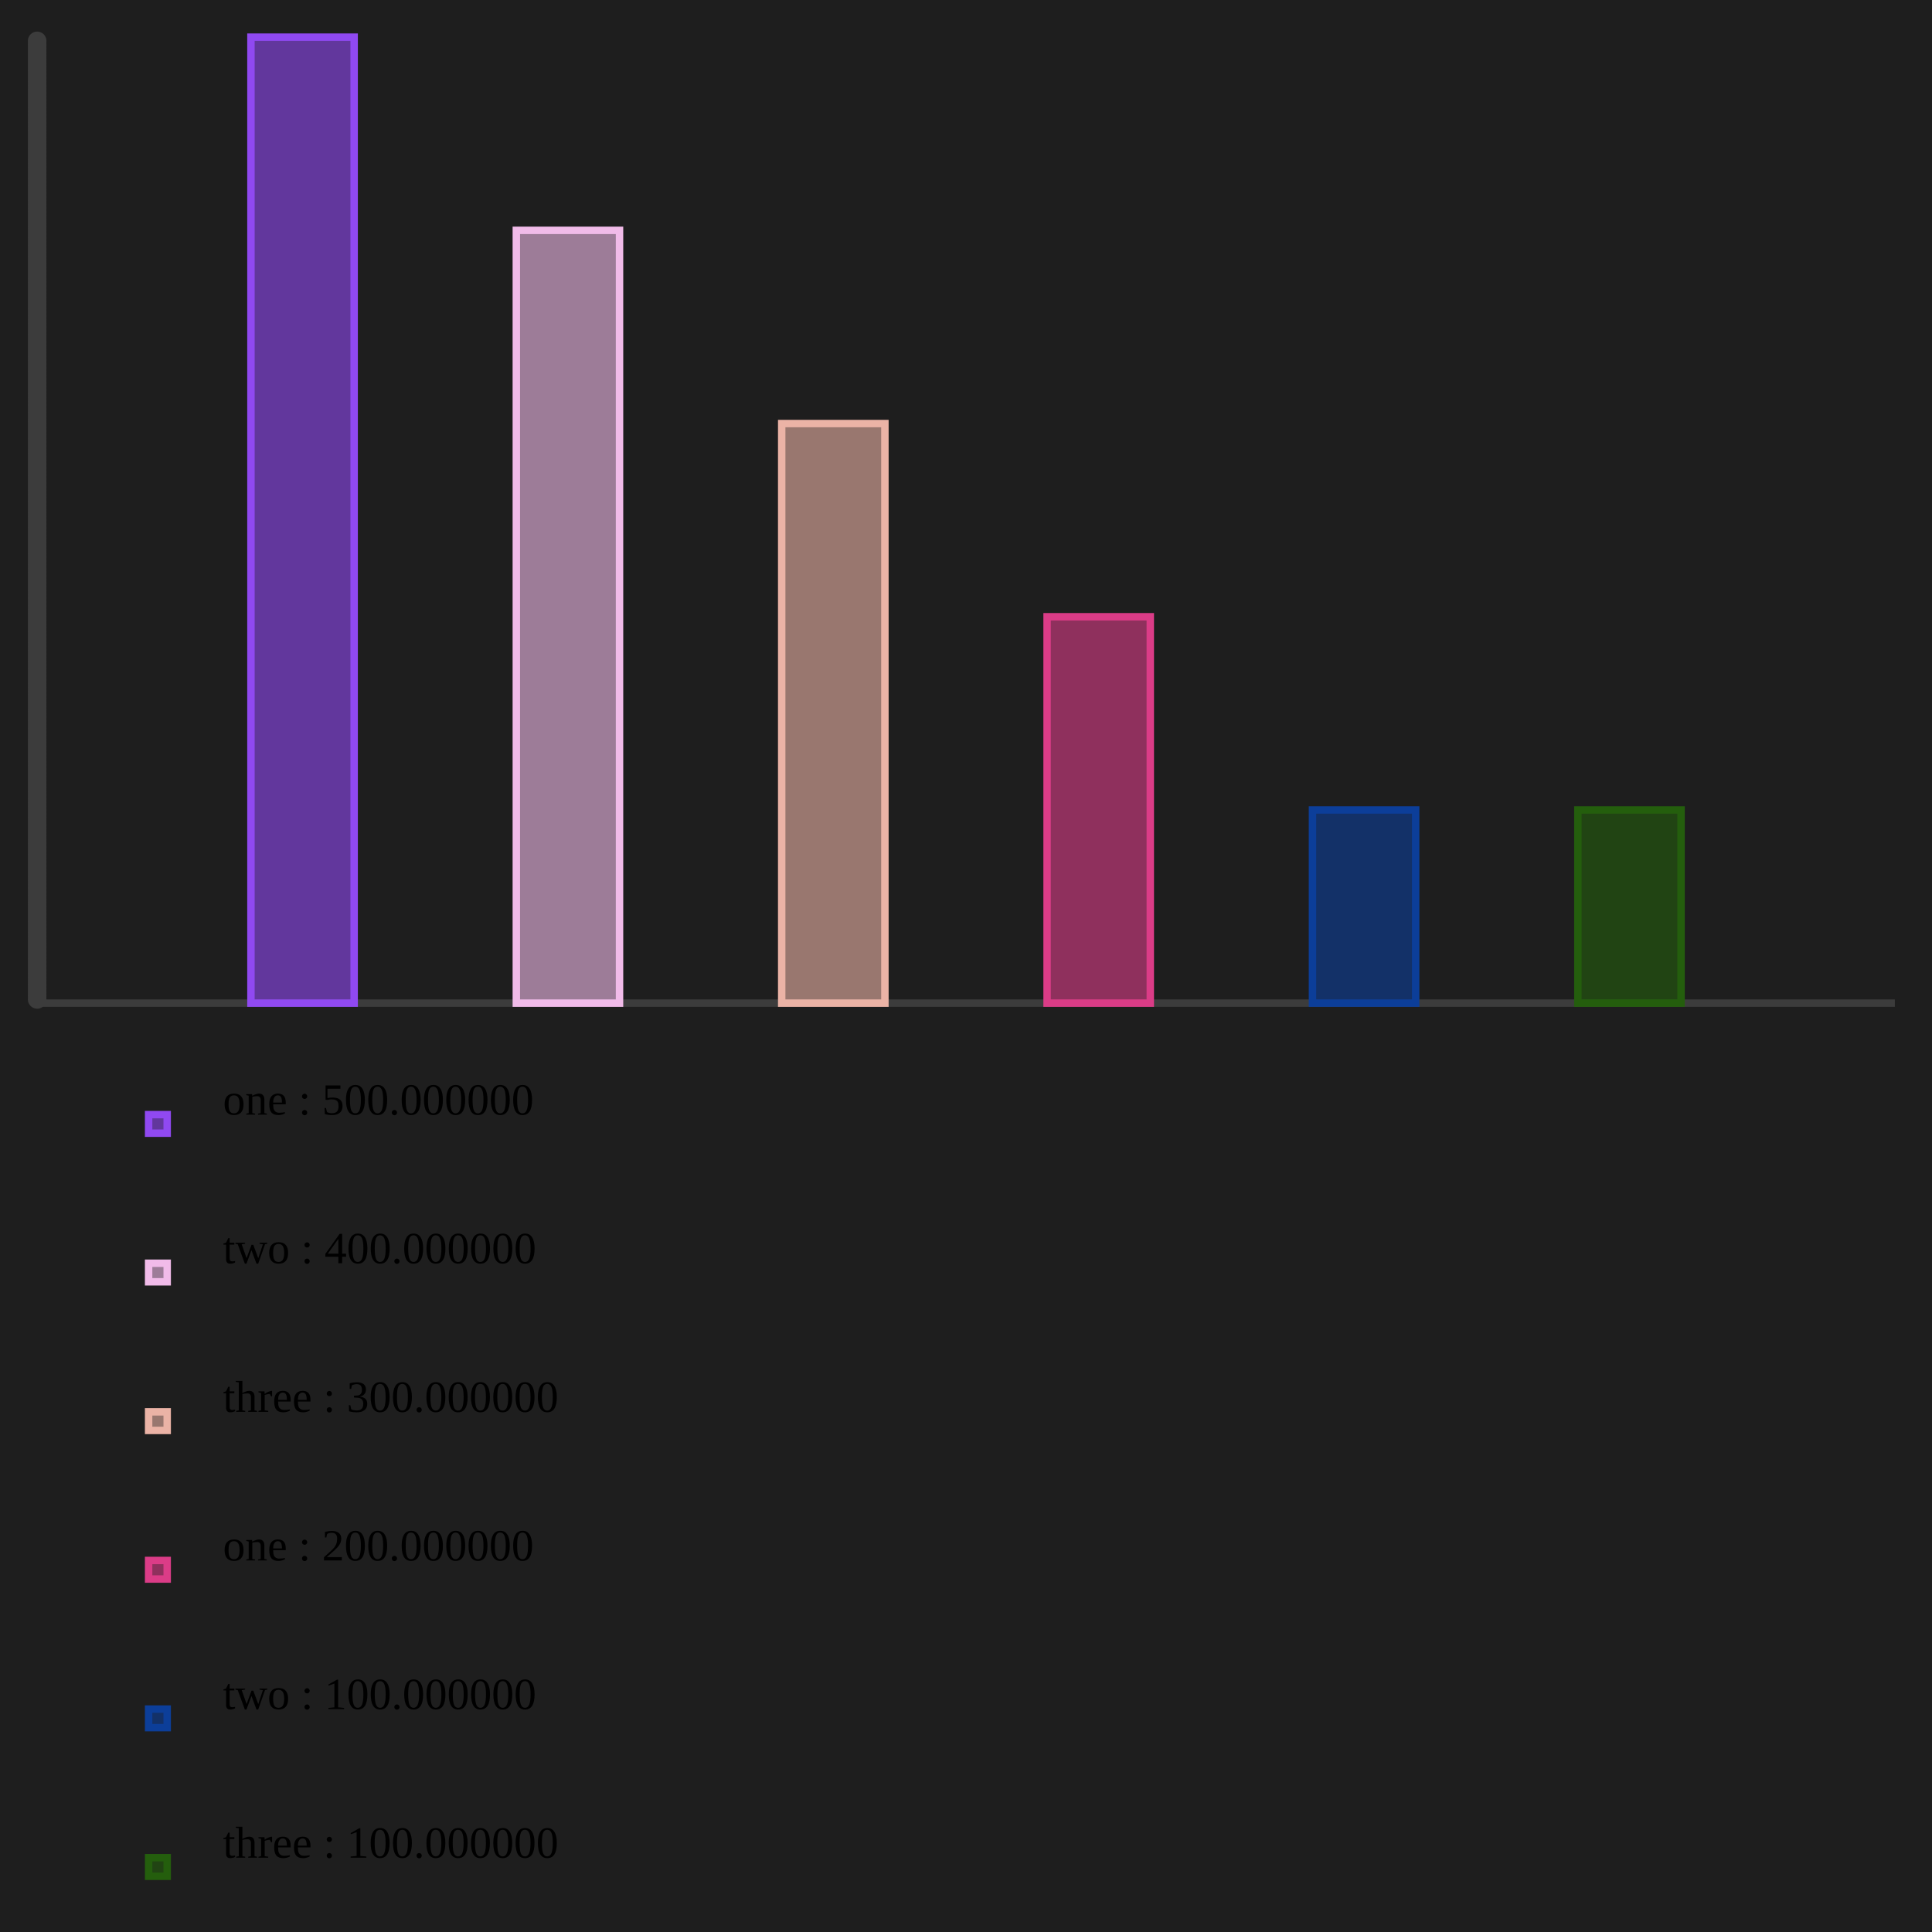
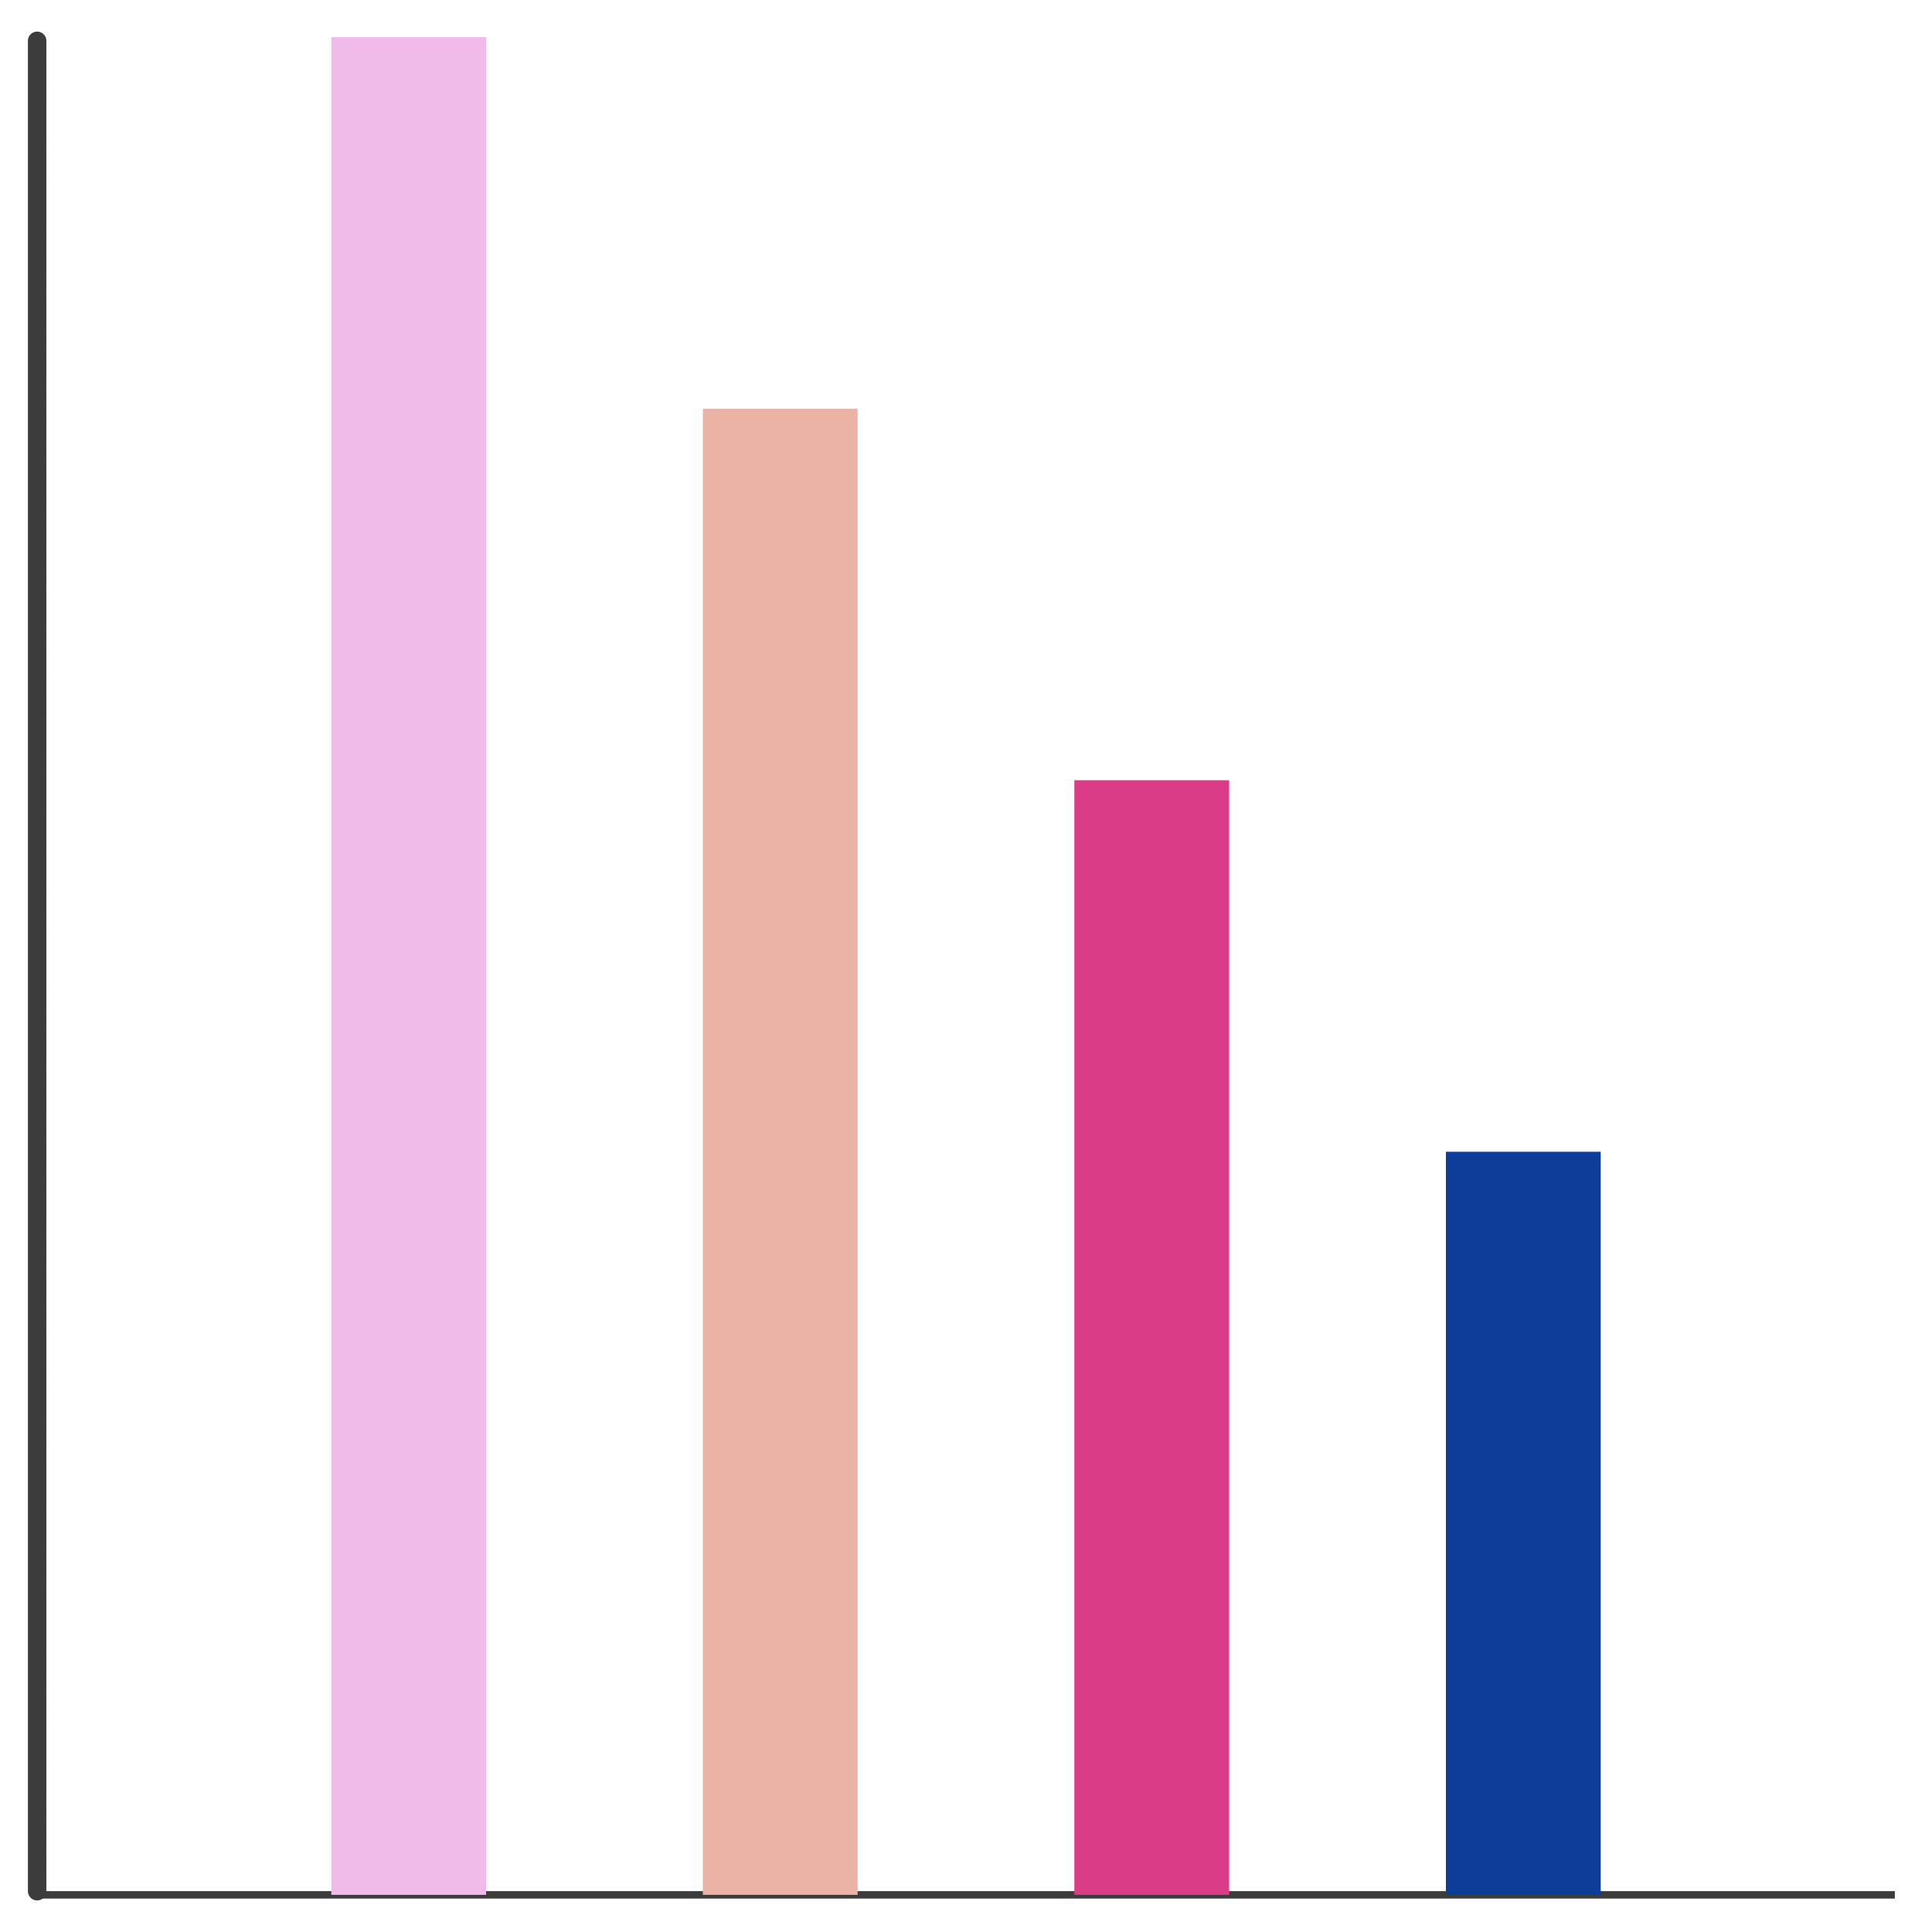
<svg xmlns="http://www.w3.org/2000/svg" version="1.1" viewBox="0 0 520 520" stroke-width="2">
-   <rect stroke="none" width="100%" height="100%" fill="#1e1e1e" />
  <g font-size="10" text-anchor="start" stroke-width="1" stroke="#3c3c3c" fill="#3c3c3c">
    <circle cx="10" cy="11" r="2" />
    <circle cx="10" cy="12" r="2" />
    <circle cx="10" cy="13" r="2" />
    <circle cx="10" cy="14" r="2" />
    <circle cx="10" cy="15" r="2" />
    <circle cx="10" cy="16" r="2" />
    <circle cx="10" cy="17" r="2" />
    <circle cx="10" cy="18" r="2" />
    <circle cx="10" cy="19" r="2" />
    <circle cx="10" cy="20" r="2" />
    <circle cx="10" cy="21" r="2" />
    <circle cx="10" cy="22" r="2" />
    <circle cx="10" cy="23" r="2" />
    <circle cx="10" cy="24" r="2" />
    <circle cx="10" cy="25" r="2" />
    <circle cx="10" cy="26" r="2" />
    <circle cx="10" cy="27" r="2" />
    <circle cx="10" cy="28" r="2" />
    <circle cx="10" cy="29" r="2" />
    <circle cx="10" cy="30" r="2" />
    <circle cx="10" cy="31" r="2" />
    <circle cx="10" cy="32" r="2" />
    <circle cx="10" cy="33" r="2" />
    <circle cx="10" cy="34" r="2" />
    <circle cx="10" cy="35" r="2" />
    <circle cx="10" cy="36" r="2" />
    <circle cx="10" cy="37" r="2" />
    <circle cx="10" cy="38" r="2" />
    <circle cx="10" cy="39" r="2" />
    <circle cx="10" cy="40" r="2" />
    <circle cx="10" cy="41" r="2" />
    <circle cx="10" cy="42" r="2" />
    <circle cx="10" cy="43" r="2" />
    <circle cx="10" cy="44" r="2" />
    <circle cx="10" cy="45" r="2" />
    <circle cx="10" cy="46" r="2" />
    <circle cx="10" cy="47" r="2" />
    <circle cx="10" cy="48" r="2" />
    <circle cx="10" cy="49" r="2" />
    <circle cx="10" cy="50" r="2" />
    <circle cx="10" cy="51" r="2" />
    <circle cx="10" cy="52" r="2" />
    <circle cx="10" cy="53" r="2" />
    <circle cx="10" cy="54" r="2" />
    <circle cx="10" cy="55" r="2" />
    <circle cx="10" cy="56" r="2" />
    <circle cx="10" cy="57" r="2" />
    <circle cx="10" cy="58" r="2" />
    <circle cx="10" cy="59" r="2" />
    <circle cx="10" cy="60" r="2" />
    <circle cx="10" cy="61" r="2" />
    <circle cx="10" cy="62" r="2" />
    <circle cx="10" cy="63" r="2" />
    <circle cx="10" cy="64" r="2" />
    <circle cx="10" cy="65" r="2" />
    <circle cx="10" cy="66" r="2" />
    <circle cx="10" cy="67" r="2" />
    <circle cx="10" cy="68" r="2" />
    <circle cx="10" cy="69" r="2" />
    <circle cx="10" cy="70" r="2" />
    <circle cx="10" cy="71" r="2" />
    <circle cx="10" cy="72" r="2" />
    <circle cx="10" cy="73" r="2" />
    <circle cx="10" cy="74" r="2" />
    <circle cx="10" cy="75" r="2" />
    <circle cx="10" cy="76" r="2" />
    <circle cx="10" cy="77" r="2" />
    <circle cx="10" cy="78" r="2" />
    <circle cx="10" cy="79" r="2" />
    <circle cx="10" cy="80" r="2" />
    <circle cx="10" cy="81" r="2" />
    <circle cx="10" cy="82" r="2" />
    <circle cx="10" cy="83" r="2" />
    <circle cx="10" cy="84" r="2" />
    <circle cx="10" cy="85" r="2" />
    <circle cx="10" cy="86" r="2" />
    <circle cx="10" cy="87" r="2" />
    <circle cx="10" cy="88" r="2" />
    <circle cx="10" cy="89" r="2" />
    <circle cx="10" cy="90" r="2" />
    <circle cx="10" cy="91" r="2" />
    <circle cx="10" cy="92" r="2" />
    <circle cx="10" cy="93" r="2" />
    <circle cx="10" cy="94" r="2" />
    <circle cx="10" cy="95" r="2" />
    <circle cx="10" cy="96" r="2" />
    <circle cx="10" cy="97" r="2" />
    <circle cx="10" cy="98" r="2" />
    <circle cx="10" cy="99" r="2" />
    <circle cx="10" cy="100" r="2" />
    <circle cx="10" cy="101" r="2" />
    <circle cx="10" cy="102" r="2" />
    <circle cx="10" cy="103" r="2" />
    <circle cx="10" cy="104" r="2" />
    <circle cx="10" cy="105" r="2" />
    <circle cx="10" cy="106" r="2" />
    <circle cx="10" cy="107" r="2" />
    <circle cx="10" cy="108" r="2" />
    <circle cx="10" cy="109" r="2" />
    <circle cx="10" cy="110" r="2" />
    <circle cx="10" cy="111" r="2" />
    <circle cx="10" cy="112" r="2" />
    <circle cx="10" cy="113" r="2" />
    <circle cx="10" cy="114" r="2" />
    <circle cx="10" cy="115" r="2" />
    <circle cx="10" cy="116" r="2" />
    <circle cx="10" cy="117" r="2" />
    <circle cx="10" cy="118" r="2" />
    <circle cx="10" cy="119" r="2" />
    <circle cx="10" cy="120" r="2" />
    <circle cx="10" cy="121" r="2" />
    <circle cx="10" cy="122" r="2" />
    <circle cx="10" cy="123" r="2" />
    <circle cx="10" cy="124" r="2" />
    <circle cx="10" cy="125" r="2" />
    <circle cx="10" cy="126" r="2" />
    <circle cx="10" cy="127" r="2" />
    <circle cx="10" cy="128" r="2" />
    <circle cx="10" cy="129" r="2" />
    <circle cx="10" cy="130" r="2" />
    <circle cx="10" cy="131" r="2" />
    <circle cx="10" cy="132" r="2" />
    <circle cx="10" cy="133" r="2" />
    <circle cx="10" cy="134" r="2" />
    <circle cx="10" cy="135" r="2" />
    <circle cx="10" cy="136" r="2" />
    <circle cx="10" cy="137" r="2" />
    <circle cx="10" cy="138" r="2" />
    <circle cx="10" cy="139" r="2" />
    <circle cx="10" cy="140" r="2" />
    <circle cx="10" cy="141" r="2" />
    <circle cx="10" cy="142" r="2" />
    <circle cx="10" cy="143" r="2" />
    <circle cx="10" cy="144" r="2" />
    <circle cx="10" cy="145" r="2" />
    <circle cx="10" cy="146" r="2" />
    <circle cx="10" cy="147" r="2" />
    <circle cx="10" cy="148" r="2" />
    <circle cx="10" cy="149" r="2" />
    <circle cx="10" cy="150" r="2" />
    <circle cx="10" cy="151" r="2" />
    <circle cx="10" cy="152" r="2" />
    <circle cx="10" cy="153" r="2" />
    <circle cx="10" cy="154" r="2" />
    <circle cx="10" cy="155" r="2" />
    <circle cx="10" cy="156" r="2" />
    <circle cx="10" cy="157" r="2" />
    <circle cx="10" cy="158" r="2" />
    <circle cx="10" cy="159" r="2" />
    <circle cx="10" cy="160" r="2" />
    <circle cx="10" cy="161" r="2" />
    <circle cx="10" cy="162" r="2" />
    <circle cx="10" cy="163" r="2" />
    <circle cx="10" cy="164" r="2" />
    <circle cx="10" cy="165" r="2" />
    <circle cx="10" cy="166" r="2" />
    <circle cx="10" cy="167" r="2" />
    <circle cx="10" cy="168" r="2" />
    <circle cx="10" cy="169" r="2" />
    <circle cx="10" cy="170" r="2" />
    <circle cx="10" cy="171" r="2" />
    <circle cx="10" cy="172" r="2" />
    <circle cx="10" cy="173" r="2" />
    <circle cx="10" cy="174" r="2" />
    <circle cx="10" cy="175" r="2" />
    <circle cx="10" cy="176" r="2" />
    <circle cx="10" cy="177" r="2" />
    <circle cx="10" cy="178" r="2" />
    <circle cx="10" cy="179" r="2" />
    <circle cx="10" cy="180" r="2" />
    <circle cx="10" cy="181" r="2" />
    <circle cx="10" cy="182" r="2" />
    <circle cx="10" cy="183" r="2" />
    <circle cx="10" cy="184" r="2" />
    <circle cx="10" cy="185" r="2" />
    <circle cx="10" cy="186" r="2" />
    <circle cx="10" cy="187" r="2" />
    <circle cx="10" cy="188" r="2" />
    <circle cx="10" cy="189" r="2" />
    <circle cx="10" cy="190" r="2" />
    <circle cx="10" cy="191" r="2" />
    <circle cx="10" cy="192" r="2" />
    <circle cx="10" cy="193" r="2" />
    <circle cx="10" cy="194" r="2" />
    <circle cx="10" cy="195" r="2" />
    <circle cx="10" cy="196" r="2" />
    <circle cx="10" cy="197" r="2" />
    <circle cx="10" cy="198" r="2" />
    <circle cx="10" cy="199" r="2" />
    <circle cx="10" cy="200" r="2" />
    <circle cx="10" cy="201" r="2" />
    <circle cx="10" cy="202" r="2" />
    <circle cx="10" cy="203" r="2" />
    <circle cx="10" cy="204" r="2" />
    <circle cx="10" cy="205" r="2" />
    <circle cx="10" cy="206" r="2" />
    <circle cx="10" cy="207" r="2" />
    <circle cx="10" cy="208" r="2" />
    <circle cx="10" cy="209" r="2" />
    <circle cx="10" cy="210" r="2" />
    <circle cx="10" cy="211" r="2" />
    <circle cx="10" cy="212" r="2" />
    <circle cx="10" cy="213" r="2" />
    <circle cx="10" cy="214" r="2" />
    <circle cx="10" cy="215" r="2" />
    <circle cx="10" cy="216" r="2" />
    <circle cx="10" cy="217" r="2" />
    <circle cx="10" cy="218" r="2" />
    <circle cx="10" cy="219" r="2" />
    <circle cx="10" cy="220" r="2" />
    <circle cx="10" cy="221" r="2" />
    <circle cx="10" cy="222" r="2" />
    <circle cx="10" cy="223" r="2" />
    <circle cx="10" cy="224" r="2" />
    <circle cx="10" cy="225" r="2" />
    <circle cx="10" cy="226" r="2" />
    <circle cx="10" cy="227" r="2" />
    <circle cx="10" cy="228" r="2" />
    <circle cx="10" cy="229" r="2" />
    <circle cx="10" cy="230" r="2" />
    <circle cx="10" cy="231" r="2" />
    <circle cx="10" cy="232" r="2" />
    <circle cx="10" cy="233" r="2" />
    <circle cx="10" cy="234" r="2" />
    <circle cx="10" cy="235" r="2" />
    <circle cx="10" cy="236" r="2" />
    <circle cx="10" cy="237" r="2" />
    <circle cx="10" cy="238" r="2" />
    <circle cx="10" cy="239" r="2" />
    <circle cx="10" cy="240" r="2" />
    <circle cx="10" cy="241" r="2" />
    <circle cx="10" cy="242" r="2" />
    <circle cx="10" cy="243" r="2" />
    <circle cx="10" cy="244" r="2" />
    <circle cx="10" cy="245" r="2" />
    <circle cx="10" cy="246" r="2" />
    <circle cx="10" cy="247" r="2" />
    <circle cx="10" cy="248" r="2" />
    <circle cx="10" cy="249" r="2" />
    <circle cx="10" cy="250" r="2" />
    <circle cx="10" cy="251" r="2" />
    <circle cx="10" cy="252" r="2" />
    <circle cx="10" cy="253" r="2" />
    <circle cx="10" cy="254" r="2" />
    <circle cx="10" cy="255" r="2" />
    <circle cx="10" cy="256" r="2" />
    <circle cx="10" cy="257" r="2" />
    <circle cx="10" cy="258" r="2" />
    <circle cx="10" cy="259" r="2" />
    <circle cx="10" cy="260" r="2" />
    <circle cx="10" cy="261" r="2" />
    <circle cx="10" cy="262" r="2" />
    <circle cx="10" cy="263" r="2" />
    <circle cx="10" cy="264" r="2" />
    <circle cx="10" cy="265" r="2" />
    <circle cx="10" cy="266" r="2" />
    <circle cx="10" cy="267" r="2" />
    <circle cx="10" cy="268" r="2" />
    <circle cx="10" cy="269" r="2" />
+     <circle cx="10" cy="270" r="2" />
+     <circle cx="10" cy="271" r="2" />
+     <circle cx="10" cy="272" r="2" />
+     <circle cx="10" cy="273" r="2" />
+     <circle cx="10" cy="274" r="2" />
+     <circle cx="10" cy="275" r="2" />
+     <circle cx="10" cy="276" r="2" />
+     <circle cx="10" cy="277" r="2" />
+     <circle cx="10" cy="278" r="2" />
+     <circle cx="10" cy="279" r="2" />
+     <circle cx="10" cy="280" r="2" />
+     <circle cx="10" cy="281" r="2" />
+     <circle cx="10" cy="282" r="2" />
+     <circle cx="10" cy="283" r="2" />
+     <circle cx="10" cy="284" r="2" />
+     <circle cx="10" cy="285" r="2" />
+     <circle cx="10" cy="286" r="2" />
+     <circle cx="10" cy="287" r="2" />
+     <circle cx="10" cy="288" r="2" />
+     <circle cx="10" cy="289" r="2" />
+     <circle cx="10" cy="290" r="2" />
+     <circle cx="10" cy="291" r="2" />
+     <circle cx="10" cy="292" r="2" />
+     <circle cx="10" cy="293" r="2" />
+     <circle cx="10" cy="294" r="2" />
+     <circle cx="10" cy="295" r="2" />
+     <circle cx="10" cy="296" r="2" />
+     <circle cx="10" cy="297" r="2" />
+     <circle cx="10" cy="298" r="2" />
+     <circle cx="10" cy="299" r="2" />
+     <circle cx="10" cy="300" r="2" />
+     <circle cx="10" cy="301" r="2" />
+     <circle cx="10" cy="302" r="2" />
+     <circle cx="10" cy="303" r="2" />
+     <circle cx="10" cy="304" r="2" />
+     <circle cx="10" cy="305" r="2" />
+     <circle cx="10" cy="306" r="2" />
+     <circle cx="10" cy="307" r="2" />
+     <circle cx="10" cy="308" r="2" />
+     <circle cx="10" cy="309" r="2" />
+     <circle cx="10" cy="310" r="2" />
+     <circle cx="10" cy="311" r="2" />
+     <circle cx="10" cy="312" r="2" />
+     <circle cx="10" cy="313" r="2" />
+     <circle cx="10" cy="314" r="2" />
+     <circle cx="10" cy="315" r="2" />
+     <circle cx="10" cy="316" r="2" />
+     <circle cx="10" cy="317" r="2" />
+     <circle cx="10" cy="318" r="2" />
+     <circle cx="10" cy="319" r="2" />
+     <circle cx="10" cy="320" r="2" />
+     <circle cx="10" cy="321" r="2" />
+     <circle cx="10" cy="322" r="2" />
+     <circle cx="10" cy="323" r="2" />
+     <circle cx="10" cy="324" r="2" />
+     <circle cx="10" cy="325" r="2" />
+     <circle cx="10" cy="326" r="2" />
+     <circle cx="10" cy="327" r="2" />
+     <circle cx="10" cy="328" r="2" />
+     <circle cx="10" cy="329" r="2" />
+     <circle cx="10" cy="330" r="2" />
+     <circle cx="10" cy="331" r="2" />
+     <circle cx="10" cy="332" r="2" />
+     <circle cx="10" cy="333" r="2" />
+     <circle cx="10" cy="334" r="2" />
+     <circle cx="10" cy="335" r="2" />
+     <circle cx="10" cy="336" r="2" />
+     <circle cx="10" cy="337" r="2" />
+     <circle cx="10" cy="338" r="2" />
+     <circle cx="10" cy="339" r="2" />
+     <circle cx="10" cy="340" r="2" />
+     <circle cx="10" cy="341" r="2" />
+     <circle cx="10" cy="342" r="2" />
+     <circle cx="10" cy="343" r="2" />
+     <circle cx="10" cy="344" r="2" />
+     <circle cx="10" cy="345" r="2" />
+     <circle cx="10" cy="346" r="2" />
+     <circle cx="10" cy="347" r="2" />
+     <circle cx="10" cy="348" r="2" />
+     <circle cx="10" cy="349" r="2" />
+     <circle cx="10" cy="350" r="2" />
+     <circle cx="10" cy="351" r="2" />
+     <circle cx="10" cy="352" r="2" />
+     <circle cx="10" cy="353" r="2" />
+     <circle cx="10" cy="354" r="2" />
+     <circle cx="10" cy="355" r="2" />
+     <circle cx="10" cy="356" r="2" />
+     <circle cx="10" cy="357" r="2" />
+     <circle cx="10" cy="358" r="2" />
+     <circle cx="10" cy="359" r="2" />
+     <circle cx="10" cy="360" r="2" />
+     <circle cx="10" cy="361" r="2" />
+     <circle cx="10" cy="362" r="2" />
+     <circle cx="10" cy="363" r="2" />
+     <circle cx="10" cy="364" r="2" />
+     <circle cx="10" cy="365" r="2" />
+     <circle cx="10" cy="366" r="2" />
+     <circle cx="10" cy="367" r="2" />
+     <circle cx="10" cy="368" r="2" />
+     <circle cx="10" cy="369" r="2" />
+     <circle cx="10" cy="370" r="2" />
+     <circle cx="10" cy="371" r="2" />
+     <circle cx="10" cy="372" r="2" />
+     <circle cx="10" cy="373" r="2" />
+     <circle cx="10" cy="374" r="2" />
+     <circle cx="10" cy="375" r="2" />
+     <circle cx="10" cy="376" r="2" />
+     <circle cx="10" cy="377" r="2" />
+     <circle cx="10" cy="378" r="2" />
+     <circle cx="10" cy="379" r="2" />
+     <circle cx="10" cy="380" r="2" />
+     <circle cx="10" cy="381" r="2" />
+     <circle cx="10" cy="382" r="2" />
+     <circle cx="10" cy="383" r="2" />
+     <circle cx="10" cy="384" r="2" />
+     <circle cx="10" cy="385" r="2" />
+     <circle cx="10" cy="386" r="2" />
+     <circle cx="10" cy="387" r="2" />
+     <circle cx="10" cy="388" r="2" />
+     <circle cx="10" cy="389" r="2" />
+     <circle cx="10" cy="390" r="2" />
+     <circle cx="10" cy="391" r="2" />
+     <circle cx="10" cy="392" r="2" />
+     <circle cx="10" cy="393" r="2" />
+     <circle cx="10" cy="394" r="2" />
+     <circle cx="10" cy="395" r="2" />
+     <circle cx="10" cy="396" r="2" />
+     <circle cx="10" cy="397" r="2" />
+     <circle cx="10" cy="398" r="2" />
+     <circle cx="10" cy="399" r="2" />
+     <circle cx="10" cy="400" r="2" />
+     <circle cx="10" cy="401" r="2" />
+     <circle cx="10" cy="402" r="2" />
+     <circle cx="10" cy="403" r="2" />
+     <circle cx="10" cy="404" r="2" />
+     <circle cx="10" cy="405" r="2" />
+     <circle cx="10" cy="406" r="2" />
+     <circle cx="10" cy="407" r="2" />
+     <circle cx="10" cy="408" r="2" />
+     <circle cx="10" cy="409" r="2" />
+     <circle cx="10" cy="410" r="2" />
+     <circle cx="10" cy="411" r="2" />
+     <circle cx="10" cy="412" r="2" />
+     <circle cx="10" cy="413" r="2" />
+     <circle cx="10" cy="414" r="2" />
+     <circle cx="10" cy="415" r="2" />
+     <circle cx="10" cy="416" r="2" />
+     <circle cx="10" cy="417" r="2" />
+     <circle cx="10" cy="418" r="2" />
+     <circle cx="10" cy="419" r="2" />
+     <circle cx="10" cy="420" r="2" />
+     <circle cx="10" cy="421" r="2" />
+     <circle cx="10" cy="422" r="2" />
+     <circle cx="10" cy="423" r="2" />
+     <circle cx="10" cy="424" r="2" />
+     <circle cx="10" cy="425" r="2" />
+     <circle cx="10" cy="426" r="2" />
+     <circle cx="10" cy="427" r="2" />
+     <circle cx="10" cy="428" r="2" />
+     <circle cx="10" cy="429" r="2" />
+     <circle cx="10" cy="430" r="2" />
+     <circle cx="10" cy="431" r="2" />
+     <circle cx="10" cy="432" r="2" />
+     <circle cx="10" cy="433" r="2" />
+     <circle cx="10" cy="434" r="2" />
+     <circle cx="10" cy="435" r="2" />
+     <circle cx="10" cy="436" r="2" />
+     <circle cx="10" cy="437" r="2" />
+     <circle cx="10" cy="438" r="2" />
+     <circle cx="10" cy="439" r="2" />
+     <circle cx="10" cy="440" r="2" />
+     <circle cx="10" cy="441" r="2" />
+     <circle cx="10" cy="442" r="2" />
+     <circle cx="10" cy="443" r="2" />
+     <circle cx="10" cy="444" r="2" />
+     <circle cx="10" cy="445" r="2" />
+     <circle cx="10" cy="446" r="2" />
+     <circle cx="10" cy="447" r="2" />
+     <circle cx="10" cy="448" r="2" />
+     <circle cx="10" cy="449" r="2" />
+     <circle cx="10" cy="450" r="2" />
+     <circle cx="10" cy="451" r="2" />
+     <circle cx="10" cy="452" r="2" />
+     <circle cx="10" cy="453" r="2" />
+     <circle cx="10" cy="454" r="2" />
+     <circle cx="10" cy="455" r="2" />
+     <circle cx="10" cy="456" r="2" />
+     <circle cx="10" cy="457" r="2" />
+     <circle cx="10" cy="458" r="2" />
+     <circle cx="10" cy="459" r="2" />
+     <circle cx="10" cy="460" r="2" />
+     <circle cx="10" cy="461" r="2" />
+     <circle cx="10" cy="462" r="2" />
+     <circle cx="10" cy="463" r="2" />
+     <circle cx="10" cy="464" r="2" />
+     <circle cx="10" cy="465" r="2" />
+     <circle cx="10" cy="466" r="2" />
+     <circle cx="10" cy="467" r="2" />
+     <circle cx="10" cy="468" r="2" />
+     <circle cx="10" cy="469" r="2" />
+     <circle cx="10" cy="470" r="2" />
+     <circle cx="10" cy="471" r="2" />
+     <circle cx="10" cy="472" r="2" />
+     <circle cx="10" cy="473" r="2" />
+     <circle cx="10" cy="474" r="2" />
+     <circle cx="10" cy="475" r="2" />
+     <circle cx="10" cy="476" r="2" />
+     <circle cx="10" cy="477" r="2" />
+     <circle cx="10" cy="478" r="2" />
+     <circle cx="10" cy="479" r="2" />
+     <circle cx="10" cy="480" r="2" />
+     <circle cx="10" cy="481" r="2" />
+     <circle cx="10" cy="482" r="2" />
+     <circle cx="10" cy="483" r="2" />
+     <circle cx="10" cy="484" r="2" />
+     <circle cx="10" cy="485" r="2" />
+     <circle cx="10" cy="486" r="2" />
+     <circle cx="10" cy="487" r="2" />
+     <circle cx="10" cy="488" r="2" />
+     <circle cx="10" cy="489" r="2" />
+     <circle cx="10" cy="490" r="2" />
+     <circle cx="10" cy="491" r="2" />
+     <circle cx="10" cy="492" r="2" />
+     <circle cx="10" cy="493" r="2" />
+     <circle cx="10" cy="494" r="2" />
+     <circle cx="10" cy="495" r="2" />
+     <circle cx="10" cy="496" r="2" />
+     <circle cx="10" cy="497" r="2" />
+     <circle cx="10" cy="498" r="2" />
+     <circle cx="10" cy="499" r="2" />
+     <circle cx="10" cy="500" r="2" />
+     <circle cx="10" cy="501" r="2" />
+     <circle cx="10" cy="502" r="2" />
+     <circle cx="10" cy="503" r="2" />
+     <circle cx="10" cy="504" r="2" />
+     <circle cx="10" cy="505" r="2" />
+     <circle cx="10" cy="506" r="2" />
+     <circle cx="10" cy="507" r="2" />
+     <circle cx="10" cy="508" r="2" />
+     <circle cx="10" cy="509" r="2" />
  </g>
-   <polyline fill="none" points="10, 10 10, 270 " stroke="#3c3c3c" />
-   <polyline fill="none" points="10, 270 510, 270 " stroke="#3c3c3c" />
-   <rect fill="#9049f1" x="67.54" y="10" width="27.778" height="260" stroke="#9049f1" fill-opacity=" 0.6" />
-   <rect fill="#9049f1" x="40" y="300" width=" 5" height=" 5" stroke="#9049f1" fill-opacity=" 0.6" />
-   <text x="60" y="300">one : 500.000000</text>
-   <rect fill="#f1bbe9" x="138.968" y="62" width="27.778" height="208" stroke="#f1bbe9" fill-opacity=" 0.6" />
-   <rect fill="#f1bbe9" x="40" y="340" width=" 5" height=" 5" stroke="#f1bbe9" fill-opacity=" 0.6" />
-   <text x="60" y="340">two : 400.000000</text>
-   <rect fill="#ebb3a6" x="210.397" y="114" width="27.778" height="156" stroke="#ebb3a6" fill-opacity=" 0.6" />
-   <rect fill="#ebb3a6" x="40" y="380" width=" 5" height=" 5" stroke="#ebb3a6" fill-opacity=" 0.6" />
-   <text x="60" y="380">three : 300.000000</text>
-   <rect fill="#db3c87" x="281.825" y="166" width="27.778" height="104" stroke="#db3c87" fill-opacity=" 0.6" />
-   <rect fill="#db3c87" x="40" y="420" width=" 5" height=" 5" stroke="#db3c87" fill-opacity=" 0.6" />
-   <text x="60" y="420">one : 200.000000</text>
-   <rect fill="#0c3e99" x="353.254" y="218" width="27.778" height="52" stroke="#0c3e99" fill-opacity=" 0.6" />
-   <rect fill="#0c3e99" x="40" y="460" width=" 5" height=" 5" stroke="#0c3e99" fill-opacity=" 0.6" />
-   <text x="60" y="460">two : 100.000000</text>
-   <rect fill="#245e0d" x="424.683" y="218" width="27.778" height="52" stroke="#245e0d" fill-opacity=" 0.6" />
-   <rect fill="#245e0d" x="40" y="500" width=" 5" height=" 5" stroke="#245e0d" fill-opacity=" 0.6" />
-   <text x="60" y="500">three : 100.000000</text>
+   <polyline fill="none" points="10, 10 10, 510 " stroke="#3c3c3c" />
+   <polyline fill="none" points="10, 510 510, 510 " stroke="#3c3c3c" />
+   <rect fill="#f1bbe9" x="89.167" y="10" width="41.667" height="500" />
+   <rect fill="#f1bbe9" x="40" y="540" width=" 5" height=" 5" />
+   <text x="60" y="540">one : 500.000000</text>
+   <rect fill="#ebb3a6" x="189.167" y="110" width="41.667" height="400" />
+   <rect fill="#ebb3a6" x="40" y="580" width=" 5" height=" 5" />
+   <text x="60" y="580">two : 400.000000</text>
+   <rect fill="#db3c87" x="289.167" y="210" width="41.667" height="300" />
+   <rect fill="#db3c87" x="40" y="620" width=" 5" height=" 5" />
+   <text x="60" y="620">three : 300.000000</text>
+   <rect fill="#0c3e99" x="389.167" y="310" width="41.667" height="200" />
+   <rect fill="#0c3e99" x="40" y="660" width=" 5" height=" 5" />
+   <text x="60" y="660">one : 200.000000</text>
</svg>
